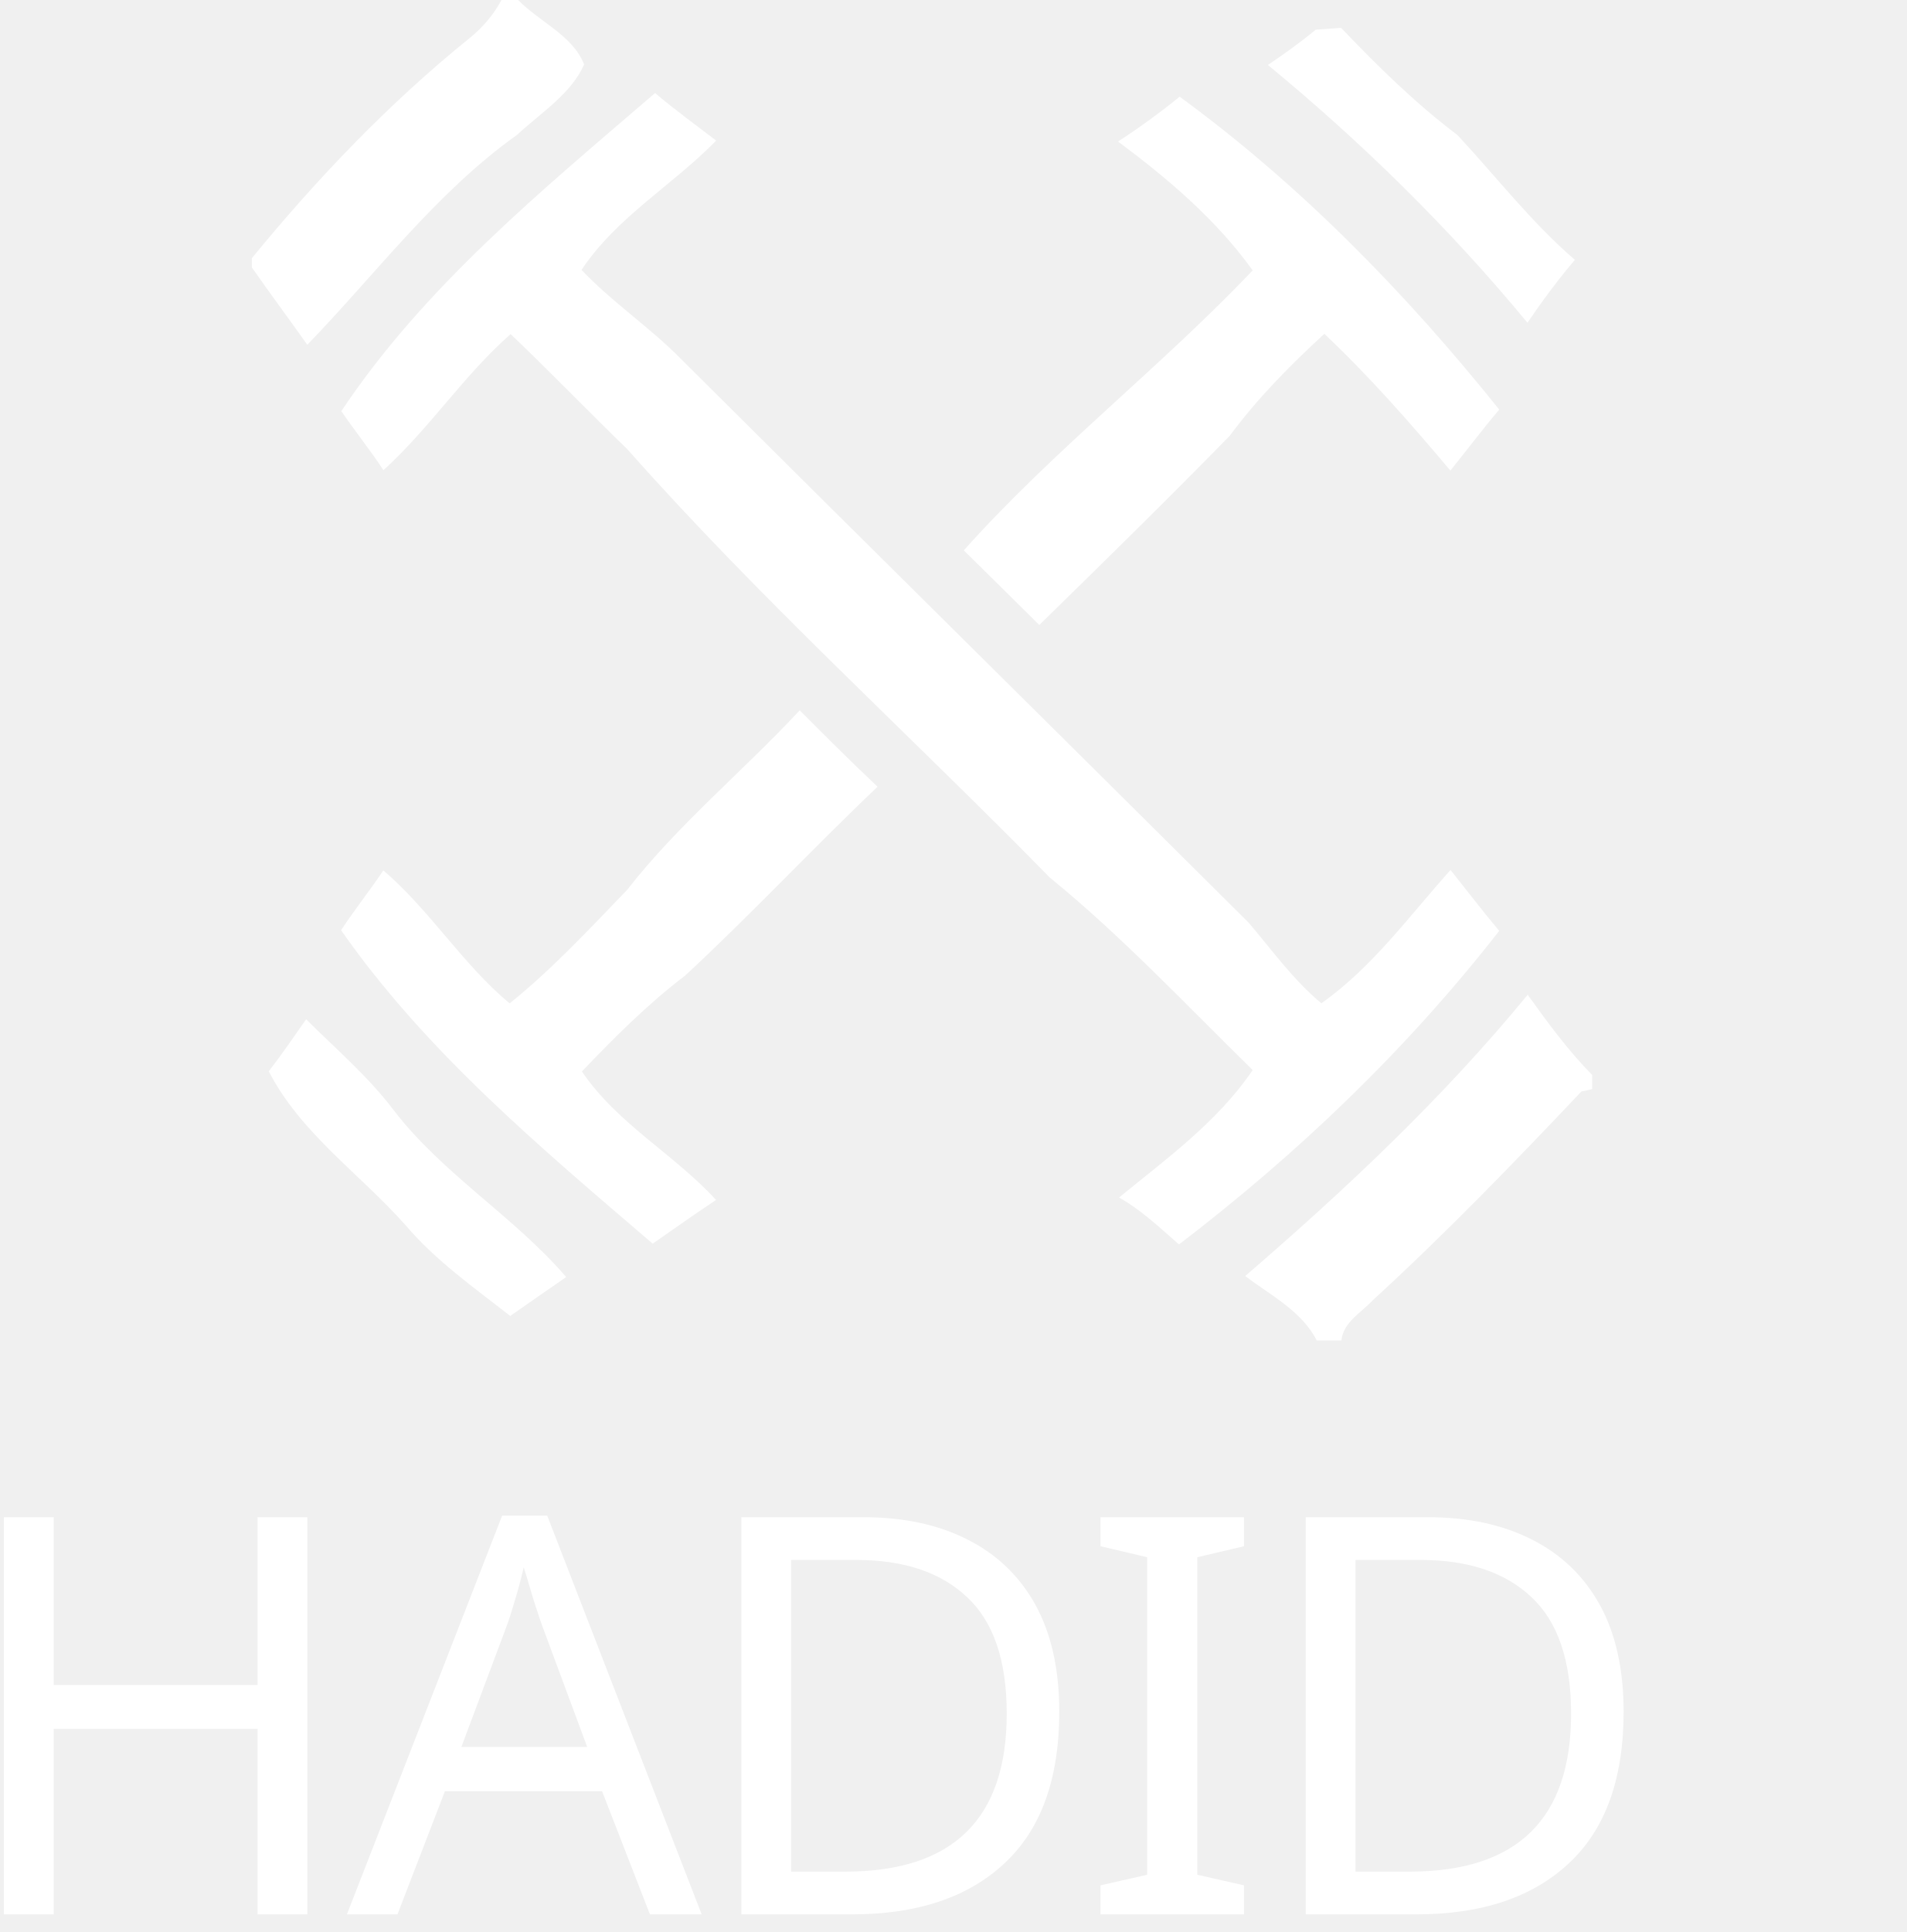
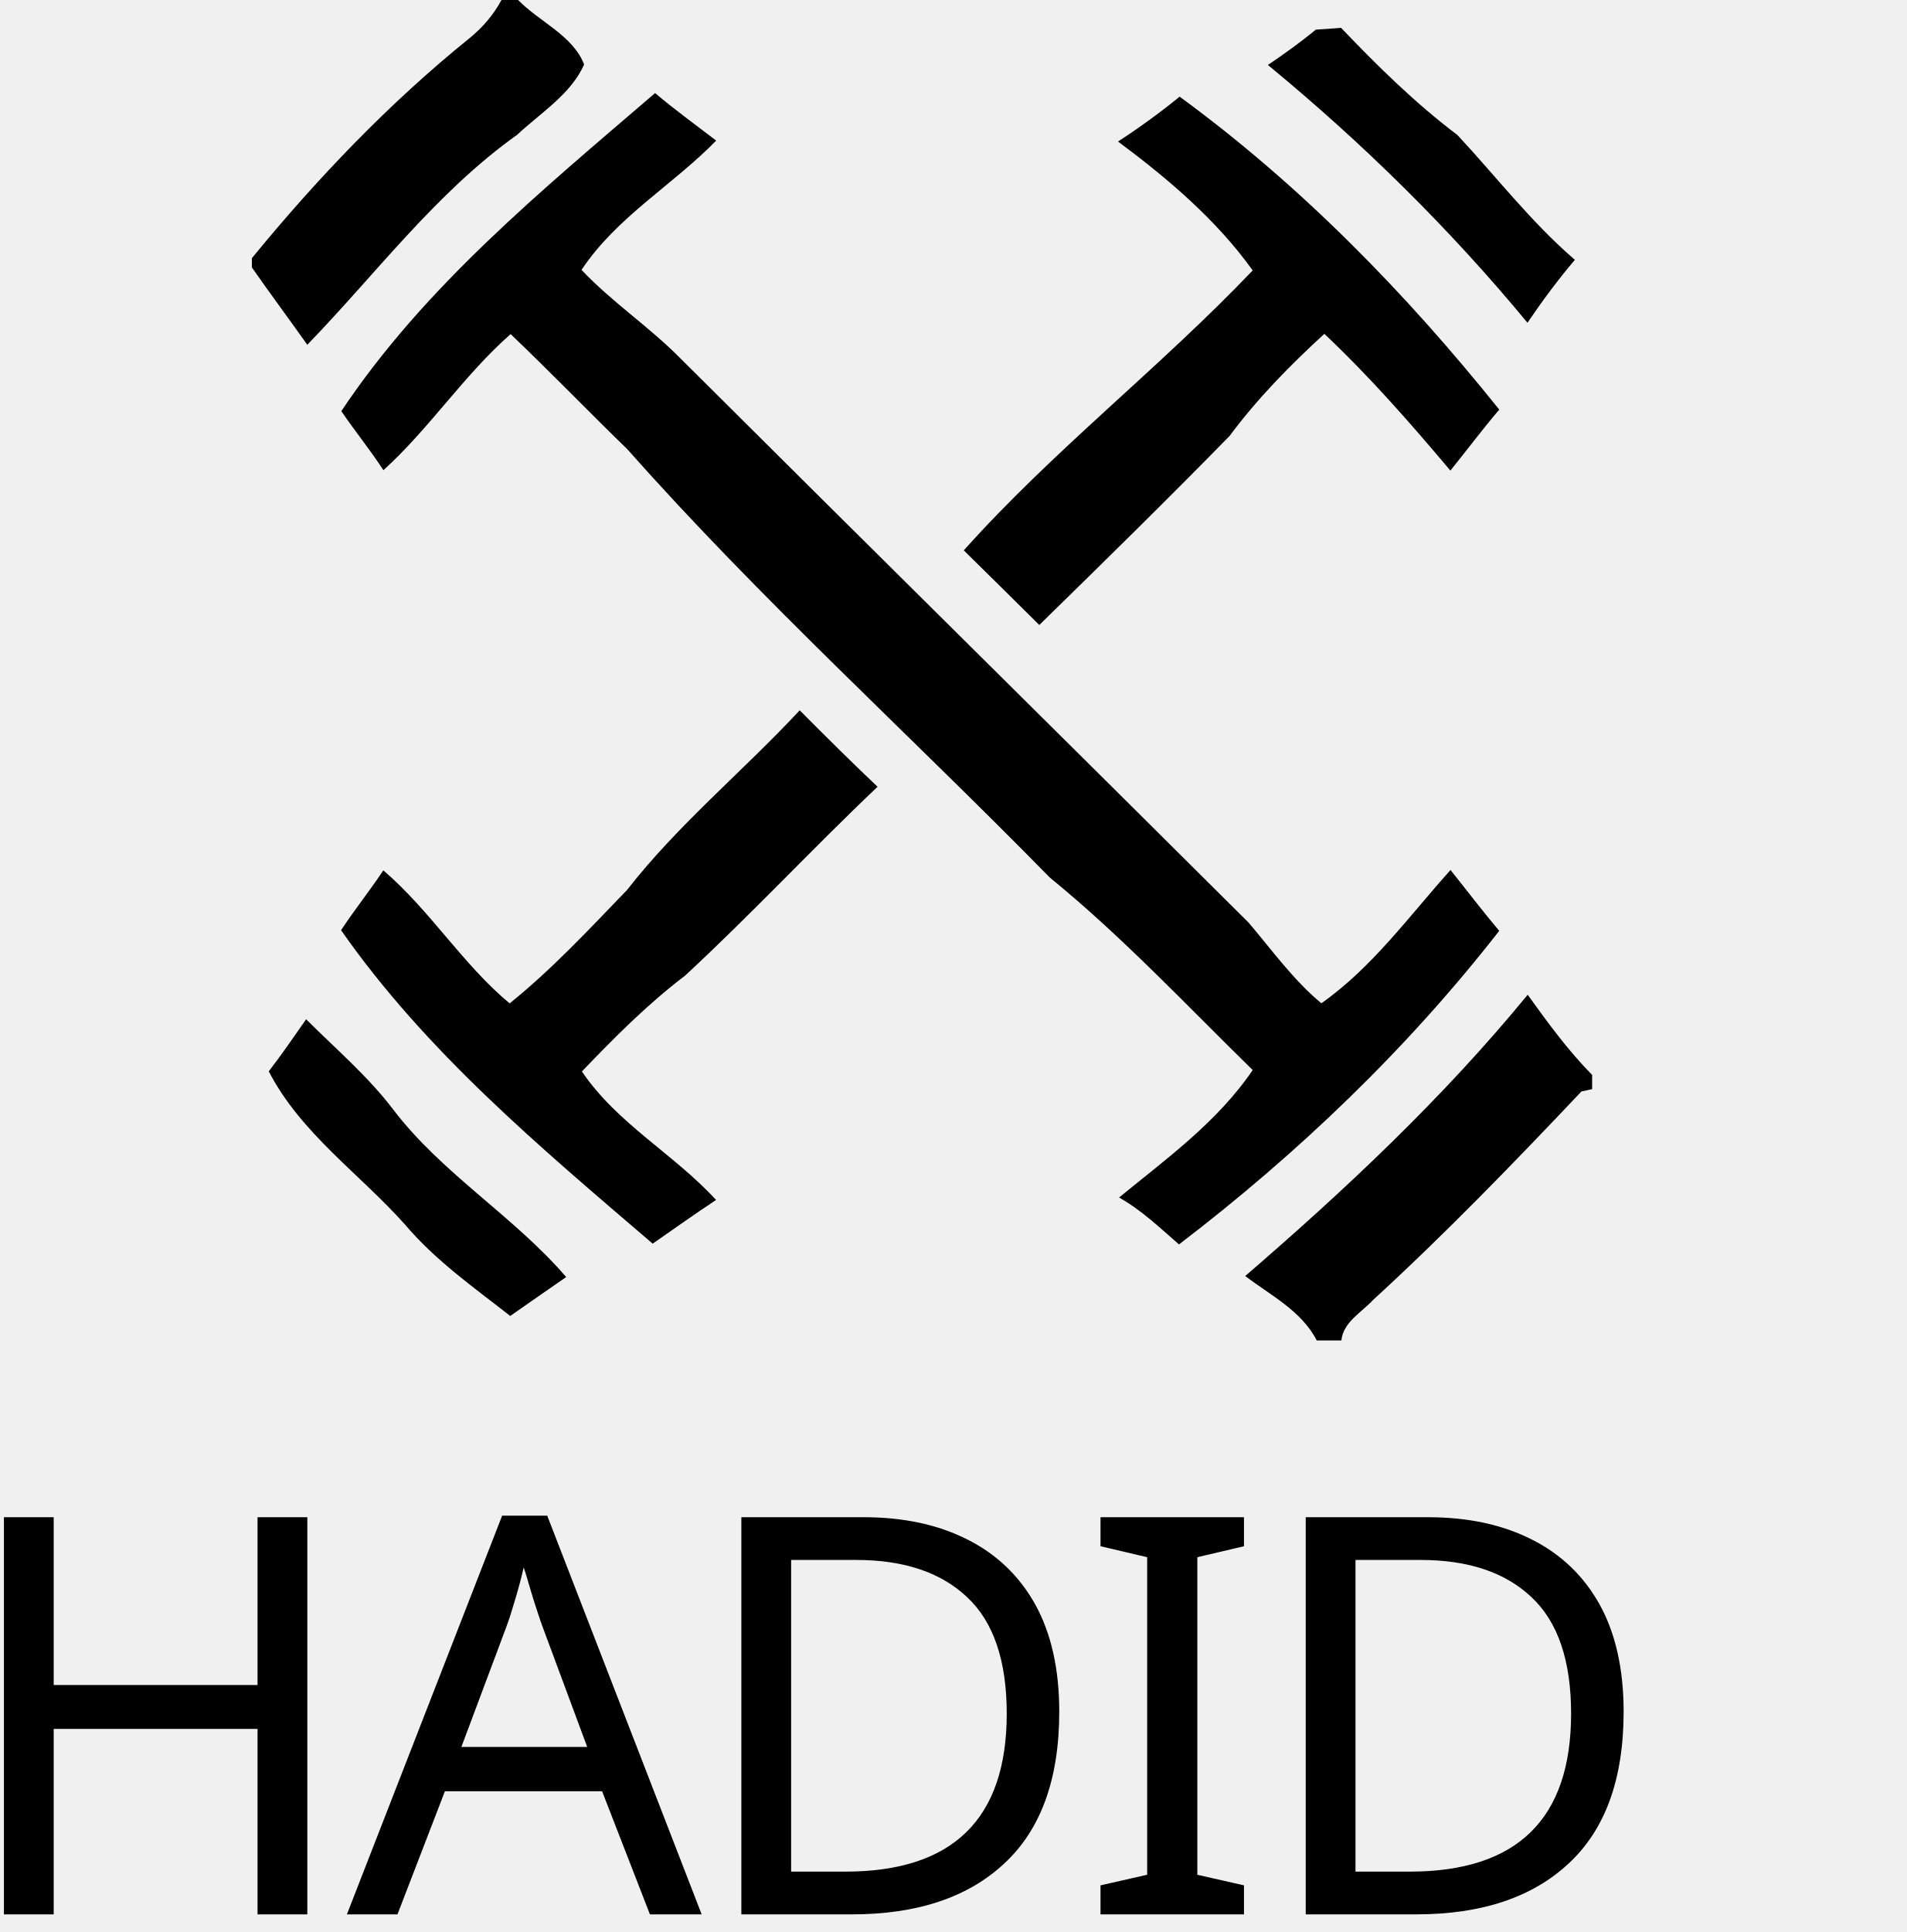
<svg xmlns="http://www.w3.org/2000/svg" width="76" height="77" viewBox="0 0 76 77">
-   <g fill="#fff" fill-rule="evenodd">
+   <g fill="#000" fill-rule="evenodd">
    <g fill-rule="nonzero">
      <path d="M19.99 0h.663c.842.868 2.178 1.408 2.63 2.568-.514 1.177-1.741 1.937-2.671 2.805-3.242 2.312-5.62 5.538-8.363 8.368-.73-1.032-1.485-2.044-2.209-3.082v-.37c2.61-3.185 5.47-6.18 8.676-8.768.52-.422.956-.93 1.274-1.521zM52.45 1.181c.252-.015.756-.05 1.007-.071 1.454 1.525 2.96 3.005 4.639 4.273 1.551 1.665 2.943 3.478 4.68 4.973-.678.796-1.3 1.639-1.89 2.507-3.098-3.75-6.591-7.182-10.347-10.274.658-.442 1.3-.904 1.911-1.408zM13.605 16.387c3.318-4.978 8.008-8.81 12.508-12.678.786.668 1.619 1.269 2.435 1.895-1.736 1.778-3.97 3.047-5.368 5.153 1.213 1.284 2.697 2.265 3.935 3.519 7.541 7.515 15.118 14.989 22.66 22.5.934 1.099 1.776 2.28 2.896 3.21 2.04-1.439 3.499-3.478 5.148-5.312.647.807 1.273 1.634 1.941 2.425-3.678 4.716-8.018 8.871-12.765 12.498-.76-.663-1.5-1.372-2.389-1.87 1.896-1.551 3.93-3.02 5.327-5.08-2.655-2.6-5.203-5.322-8.09-7.675-5.59-5.707-11.533-11.08-16.829-17.06-1.567-1.52-3.082-3.092-4.66-4.597-1.869 1.644-3.225 3.75-5.07 5.424-.528-.806-1.134-1.556-1.679-2.352z" />
      <path d="M44.565 5.64a28 28 0 0 0 2.456-1.787c4.813 3.518 9.015 7.823 12.74 12.472-.674.791-1.295 1.623-1.948 2.43-1.592-1.89-3.22-3.75-5.024-5.45-1.366 1.253-2.67 2.578-3.775 4.068-2.492 2.548-5.04 5.045-7.587 7.536-1.002-.991-2.004-1.988-3.01-2.974 3.575-3.997 7.823-7.28 11.516-11.158-1.453-2.024-3.38-3.657-5.368-5.137zM31.877 28.31c1.022 1.027 2.05 2.05 3.103 3.046-2.6 2.47-5.045 5.096-7.675 7.53-1.495 1.136-2.815 2.466-4.11 3.817 1.403 2.08 3.674 3.293 5.348 5.122-.853.56-1.685 1.16-2.527 1.741-4.464-3.827-9.03-7.638-12.421-12.493.54-.817 1.145-1.577 1.685-2.383 1.864 1.592 3.149 3.729 5.034 5.3 1.69-1.36 3.174-2.958 4.68-4.52 2.044-2.62 4.628-4.736 6.883-7.16zM49.635 50.856c4.012-3.458 7.896-7.11 11.26-11.21.797 1.11 1.608 2.22 2.569 3.196v.565c-.108.026-.319.072-.426.092-2.692 2.846-5.42 5.666-8.312 8.317-.457.493-1.181.873-1.258 1.608h-.982c-.606-1.181-1.833-1.793-2.85-2.568zM10.713 42.698c.519-.673 1.002-1.377 1.49-2.075 1.181 1.181 2.465 2.27 3.477 3.606 1.958 2.563 4.793 4.233 6.889 6.668a343.89 343.89 0 0 0-2.23 1.551c-1.448-1.135-2.974-2.204-4.176-3.622-1.818-2.044-4.171-3.652-5.45-6.128z" />
    </g>
    <text font-family="BankGothicBT-Medium, Bank Gothic BT" font-size="22.176" font-weight="400" letter-spacing="-.605" transform="translate(-2)">
      <tspan x="0" y="76.296">HADID</tspan>
    </text>
  </g>
</svg>
